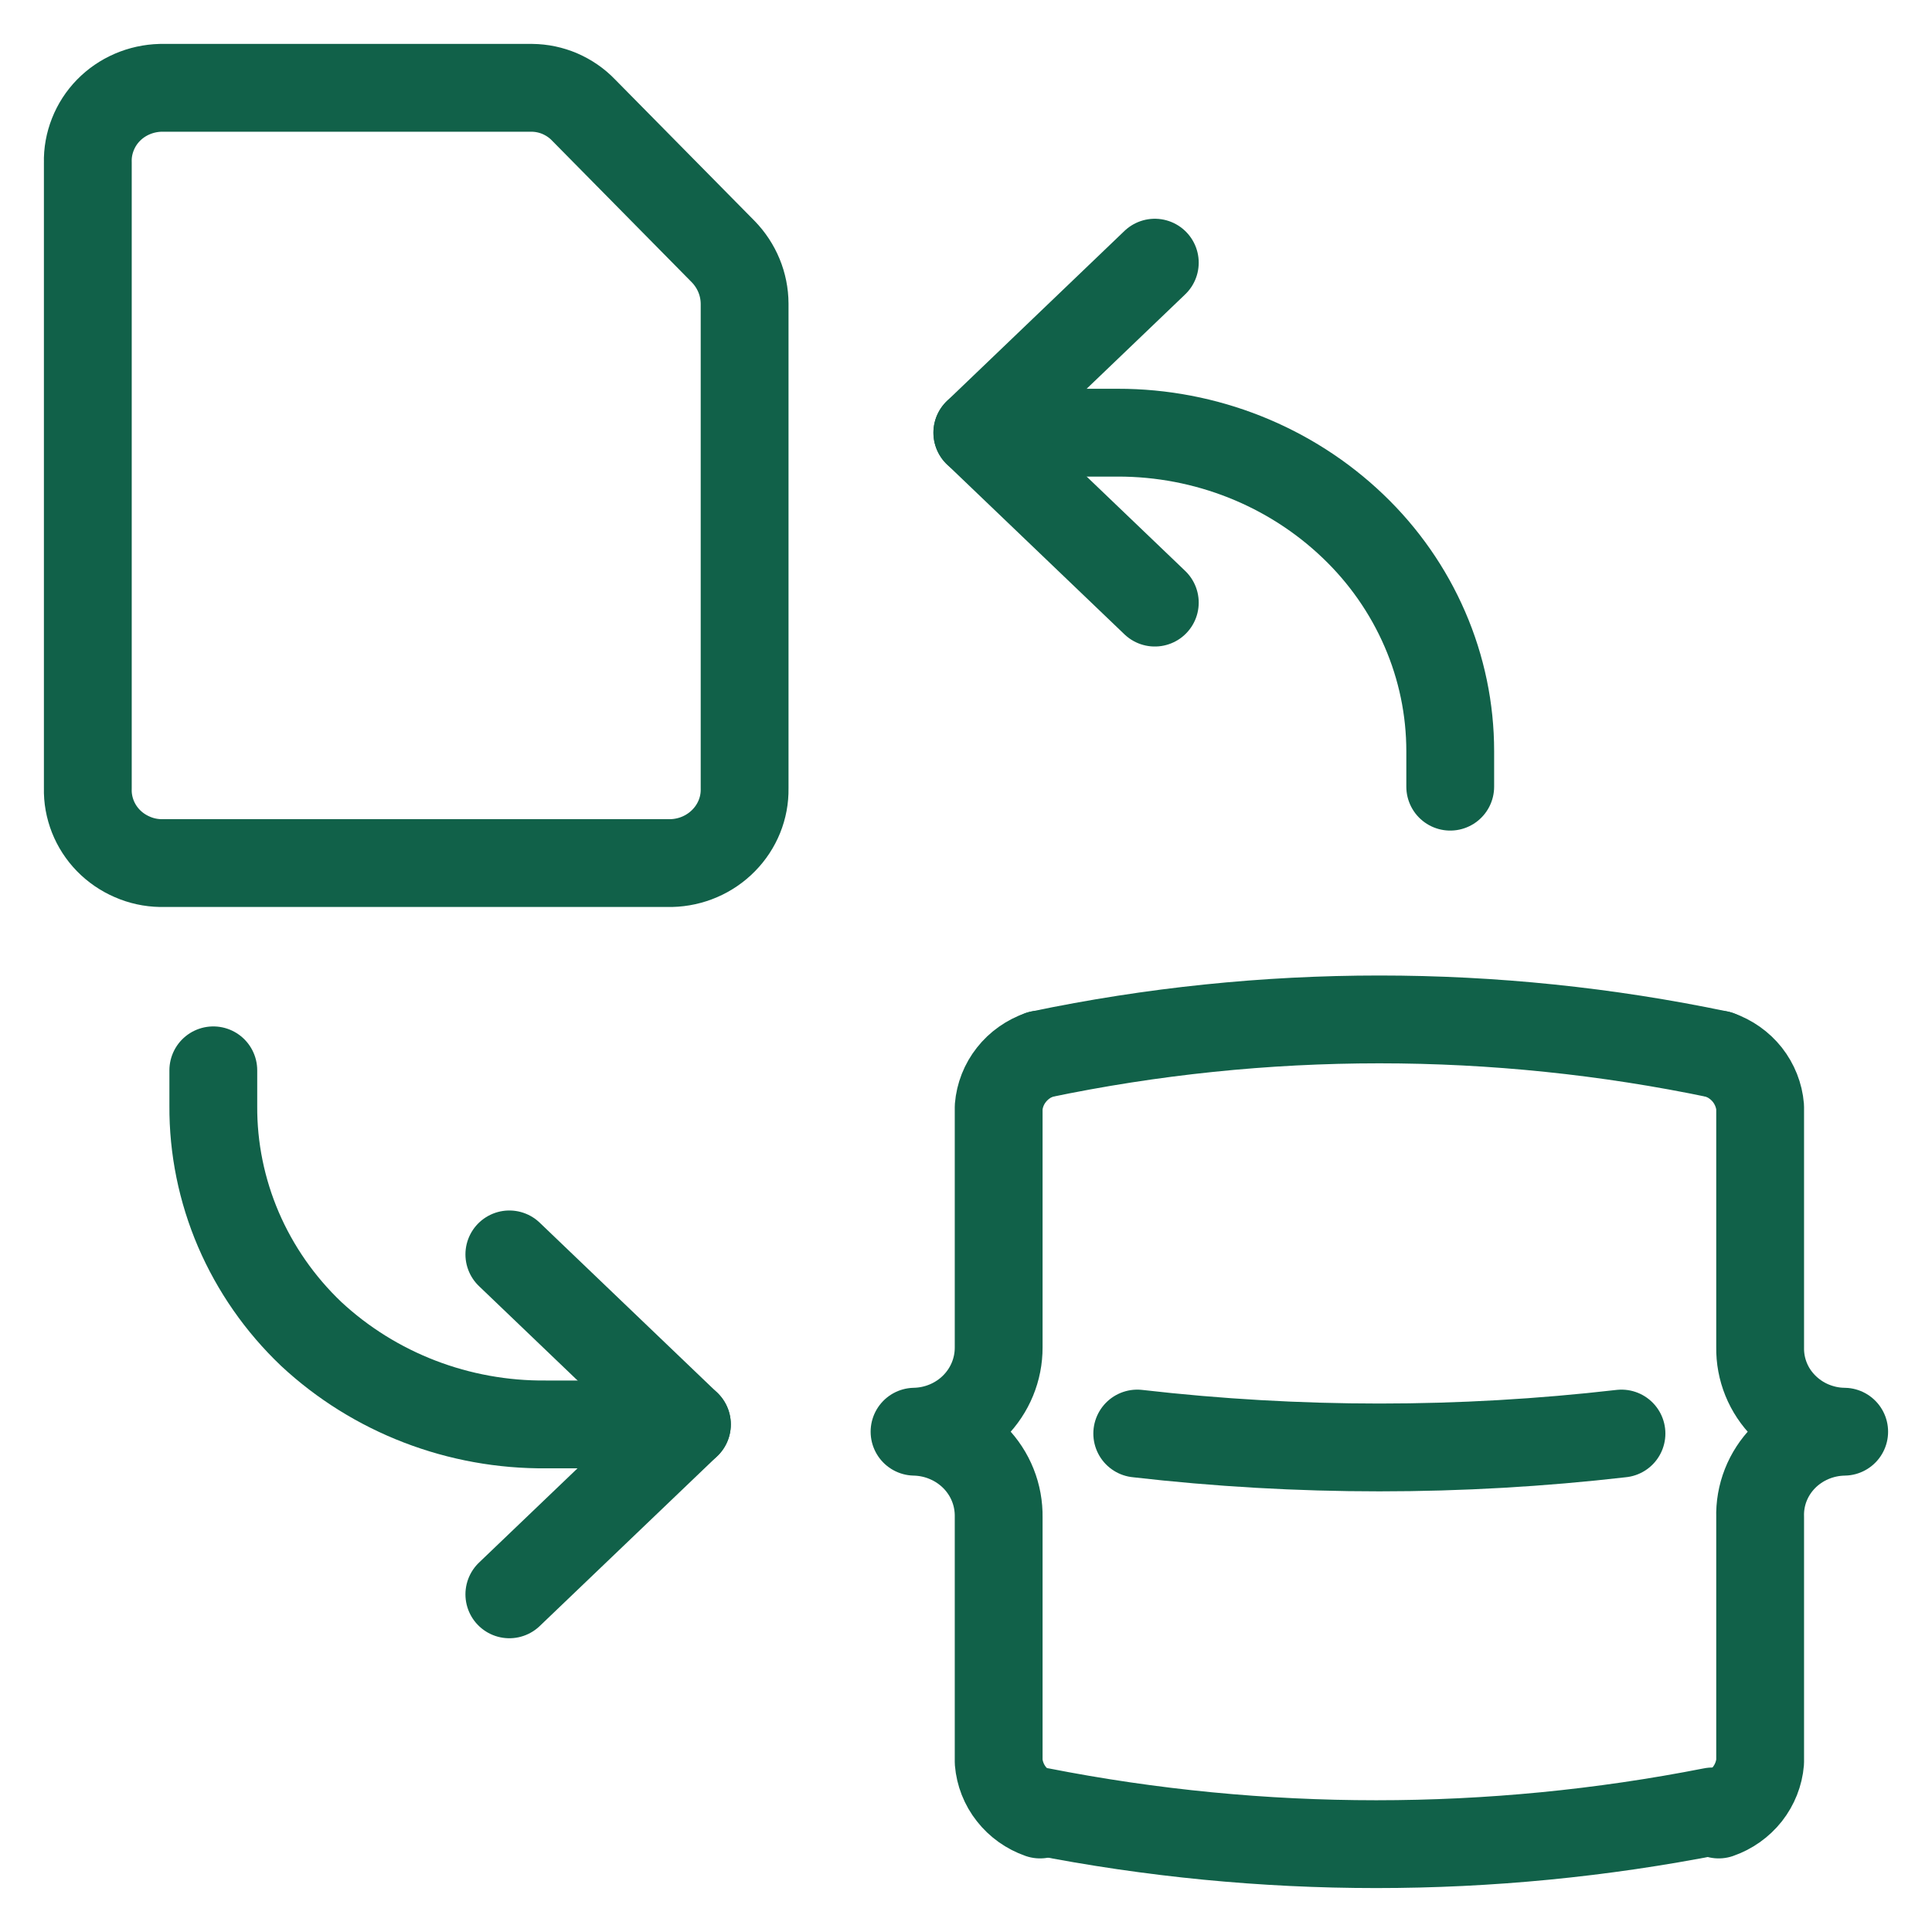
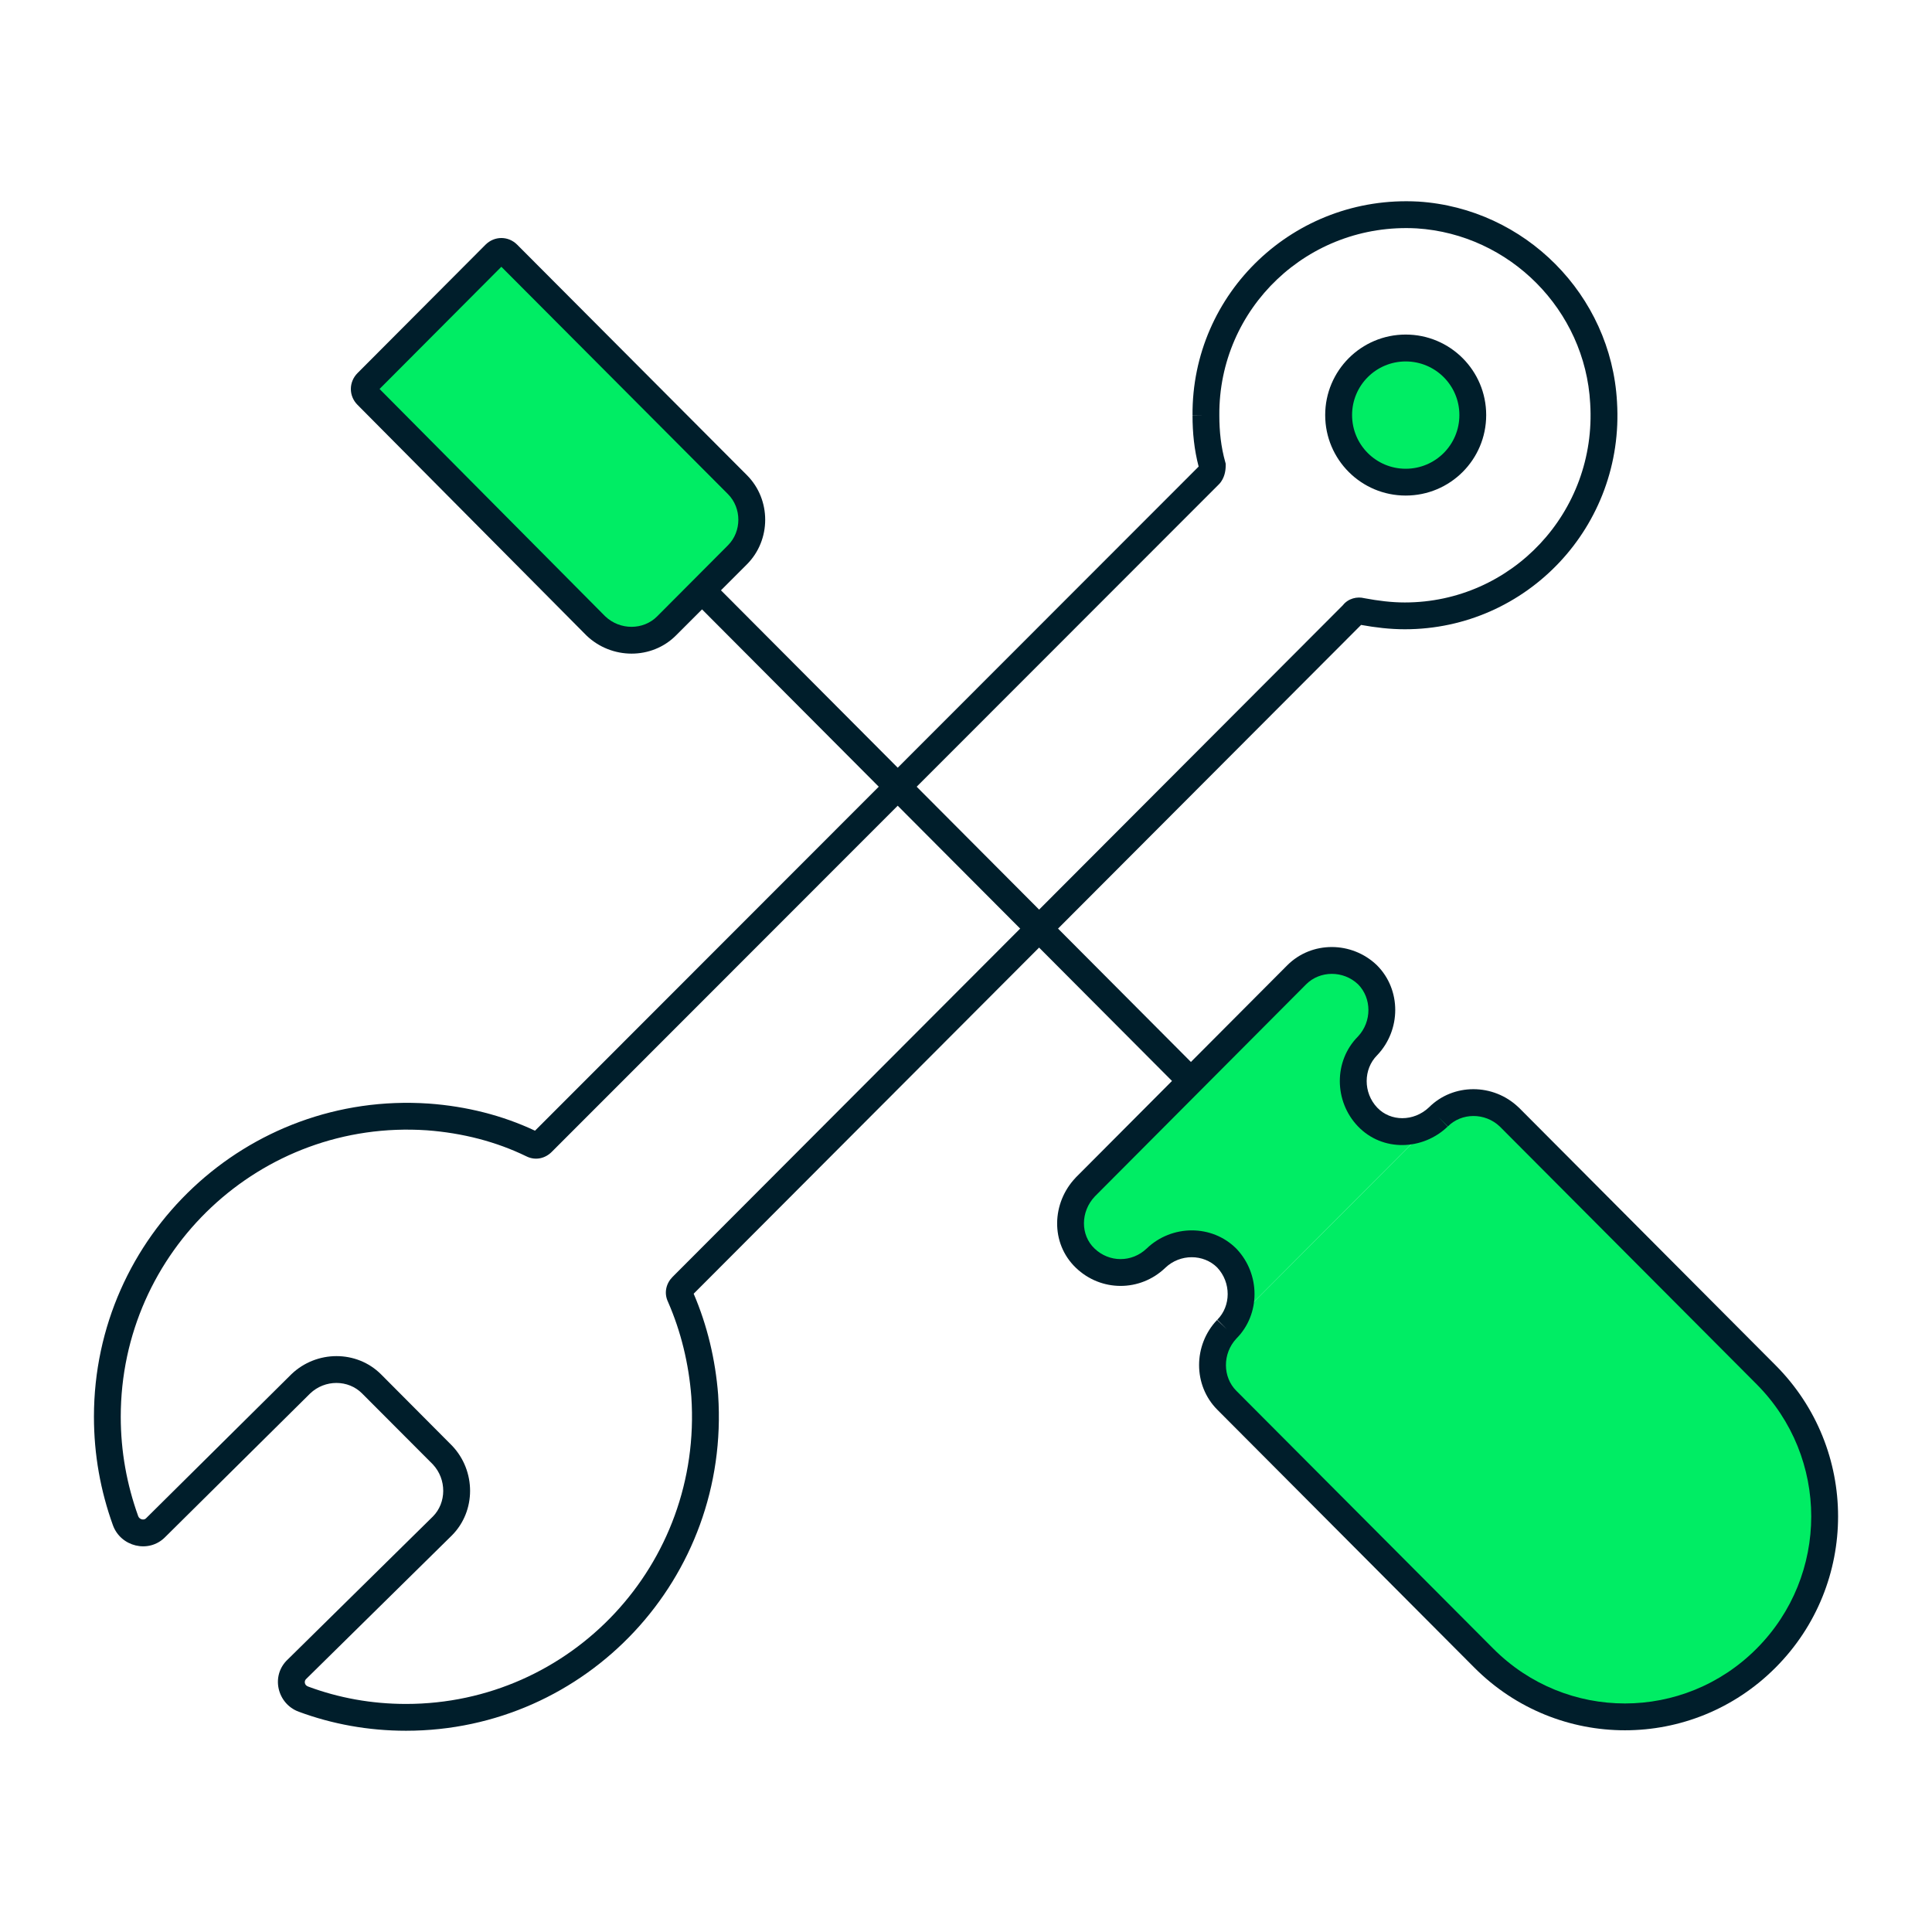
- <svg xmlns="http://www.w3.org/2000/svg" width="22" height="22" viewBox="0 0 22 22" fill="none">
-   <path d="M8.479 8.979C8.483 9.199 8.397 9.412 8.24 9.571C8.084 9.73 7.869 9.823 7.643 9.828H1.829C1.717 9.826 1.607 9.802 1.505 9.757C1.403 9.713 1.311 9.65 1.234 9.571C1.157 9.492 1.097 9.399 1.057 9.298C1.017 9.196 0.997 9.088 1 8.979V1.849C0.997 1.741 1.017 1.632 1.057 1.531C1.097 1.429 1.157 1.336 1.234 1.257C1.311 1.178 1.403 1.115 1.505 1.071C1.607 1.027 1.717 1.003 1.829 1H6.057C6.167 1.001 6.276 1.024 6.376 1.067C6.477 1.111 6.568 1.173 6.643 1.251L8.236 2.866C8.391 3.026 8.478 3.237 8.479 3.458V8.979Z" stroke="#116149" stroke-linecap="round" stroke-linejoin="round" />
-   <path d="M11.843 12.008C11.714 12.053 11.6 12.133 11.517 12.239C11.433 12.345 11.383 12.473 11.372 12.606V15.342C11.373 15.593 11.274 15.834 11.095 16.014C10.916 16.194 10.671 16.298 10.414 16.303V16.303C10.543 16.306 10.67 16.333 10.787 16.384C10.905 16.434 11.011 16.507 11.1 16.597C11.189 16.688 11.259 16.795 11.305 16.911C11.352 17.028 11.374 17.153 11.372 17.278V20.063C11.383 20.196 11.433 20.324 11.517 20.43C11.6 20.536 11.714 20.617 11.843 20.662" stroke="#116149" stroke-linecap="round" stroke-linejoin="round" />
-   <path d="M19.571 12.008C19.701 12.053 19.814 12.133 19.898 12.239C19.981 12.345 20.032 12.473 20.043 12.606V15.342C20.041 15.467 20.064 15.59 20.111 15.706C20.158 15.822 20.228 15.927 20.317 16.016C20.406 16.105 20.512 16.177 20.629 16.226C20.747 16.275 20.872 16.302 21 16.303V16.303C20.871 16.305 20.744 16.332 20.626 16.382C20.508 16.432 20.401 16.505 20.312 16.595C20.223 16.686 20.153 16.793 20.107 16.91C20.061 17.027 20.039 17.152 20.043 17.278V17.278V20.063C20.032 20.196 19.981 20.324 19.898 20.43C19.814 20.536 19.701 20.617 19.571 20.662" stroke="#116149" stroke-linecap="round" stroke-linejoin="round" />
-   <path d="M11.843 12.008C14.39 11.475 17.024 11.475 19.572 12.008" stroke="#116149" stroke-linecap="round" stroke-linejoin="round" />
-   <path d="M11.843 20.627C14.37 21.124 16.973 21.124 19.5 20.627" stroke="#116149" stroke-linecap="round" stroke-linejoin="round" />
-   <path d="M12.95 16.324C14.782 16.535 16.633 16.535 18.464 16.324" stroke="#116149" stroke-linecap="round" stroke-linejoin="round" />
-   <path d="M7.822 16.22H6.222C5.225 16.23 4.264 15.86 3.543 15.189C3.188 14.851 2.907 14.447 2.715 14.001C2.524 13.555 2.426 13.076 2.429 12.592V12.188" stroke="#116149" stroke-linecap="round" stroke-linejoin="round" />
-   <path d="M5.8 14.284L7.822 16.22L5.8 18.155" stroke="#116149" stroke-linecap="round" stroke-linejoin="round" />
-   <path d="M11.129 4.927H12.729C13.73 4.926 14.692 5.308 15.407 5.992C15.757 6.326 16.035 6.725 16.225 7.164C16.416 7.604 16.514 8.077 16.514 8.554V8.958" stroke="#116149" stroke-linecap="round" stroke-linejoin="round" />
-   <path d="M13.15 6.862L11.129 4.927L13.15 2.991" stroke="#116149" stroke-linecap="round" stroke-linejoin="round" />
+ <svg xmlns="http://www.w3.org/2000/svg" width="24" height="24" viewBox="0 0 24 24" fill="none">
+   <path d="M17.462 5.99C17.923 5.99 18.296 5.617 18.296 5.156C18.296 4.696 17.923 4.323 17.462 4.323C17.002 4.323 16.629 4.696 16.629 5.156C16.629 5.617 17.002 5.99 17.462 5.99Z" fill="#00ED64" />
+   <path fill-rule="evenodd" clip-rule="evenodd" d="M17.599 2.837C16.25 2.763 15.137 3.83 15.147 5.159L15.147 5.16C15.147 5.363 15.168 5.552 15.22 5.738L15.226 5.76V5.783C15.226 5.818 15.222 5.857 15.211 5.894C15.201 5.928 15.182 5.975 15.144 6.014L6.854 14.309C6.777 14.387 6.656 14.423 6.538 14.364C6.164 14.182 5.746 14.074 5.303 14.041C3.235 13.901 1.5 15.544 1.5 17.599C1.5 18.031 1.576 18.442 1.716 18.832L1.716 18.833C1.724 18.854 1.741 18.869 1.762 18.874C1.784 18.879 1.802 18.873 1.813 18.862L1.814 18.861L3.62 17.071C3.931 16.773 4.43 16.769 4.734 17.073L5.616 17.959C5.913 18.271 5.916 18.77 5.613 19.074L5.612 19.075L3.805 20.855L3.803 20.857C3.776 20.881 3.78 20.934 3.826 20.95L3.828 20.951C4.204 21.091 4.613 21.167 5.044 21.167C7.09 21.167 8.728 19.438 8.588 17.35C8.556 16.939 8.459 16.54 8.299 16.174C8.243 16.058 8.278 15.939 8.355 15.862L16.681 7.519C16.748 7.433 16.859 7.408 16.948 7.431C17.119 7.463 17.286 7.484 17.451 7.484C18.775 7.484 19.838 6.365 19.754 5.012L19.754 5.011C19.691 3.851 18.755 2.911 17.599 2.837ZM14.814 5.161C14.802 3.639 16.079 2.42 17.617 2.504L17.619 2.504C18.943 2.589 20.014 3.663 20.087 4.992C20.183 6.536 18.968 7.817 17.451 7.817C17.267 7.817 17.085 7.795 16.908 7.763L8.617 16.071C8.786 16.465 8.887 16.89 8.921 17.325L8.921 17.327C9.074 19.607 7.284 21.5 5.044 21.5C4.574 21.5 4.126 21.417 3.712 21.264C3.444 21.166 3.358 20.815 3.576 20.613L5.377 18.839C5.377 18.839 5.377 18.839 5.378 18.838C5.547 18.668 5.551 18.376 5.376 18.19L4.497 17.309C4.327 17.138 4.037 17.134 3.852 17.311L2.049 19.097C2.049 19.097 2.049 19.097 2.049 19.097C1.846 19.3 1.498 19.214 1.402 18.945C1.249 18.52 1.167 18.071 1.167 17.599C1.167 15.352 3.063 13.555 5.326 13.709L5.327 13.709C5.794 13.743 6.241 13.855 6.646 14.046L14.89 5.796C14.835 5.586 14.814 5.377 14.814 5.161ZM14.814 5.161C14.814 5.161 14.814 5.161 14.814 5.16H14.98L14.814 5.162C14.814 5.162 14.814 5.161 14.814 5.161ZM6.618 14.074C6.618 14.074 6.618 14.074 6.618 14.074Z" fill="#001E2B" />
+   <path d="M9.161 6.892L8.281 7.775C8.044 8.012 7.649 8.012 7.401 7.775L4.559 4.911C4.514 4.866 4.514 4.798 4.559 4.753L6.149 3.157C6.194 3.112 6.262 3.112 6.307 3.157L9.161 6.021C9.397 6.258 9.397 6.654 9.161 6.892Z" fill="#00ED64" />
+   <path d="M17.868 13.875C18.105 13.637 18.499 13.637 18.747 13.875L21.939 17.078C22.909 18.051 22.909 19.624 21.939 20.598C20.969 21.571 19.402 21.571 18.432 20.598L15.24 17.395C15.003 17.157 15.003 16.761 15.24 16.512" fill="#00ED64" />
+   <path d="M15.24 16.512C15.477 16.274 15.477 15.878 15.24 15.629C15.003 15.392 14.608 15.392 14.36 15.629C14.112 15.867 13.729 15.867 13.48 15.629C13.232 15.392 13.244 14.995 13.48 14.746L16.108 12.109C16.345 11.872 16.74 11.872 16.988 12.109C17.225 12.347 17.225 12.743 16.988 12.992C16.751 13.23 16.751 13.626 16.988 13.875C17.225 14.124 17.62 14.113 17.868 13.875" fill="#00ED64" />
+   <path fill-rule="evenodd" clip-rule="evenodd" d="M6.228 3.314L4.715 4.832L7.518 7.656C7.703 7.832 7.993 7.828 8.163 7.657L9.043 6.774C9.215 6.602 9.215 6.311 9.043 6.138L6.228 3.314ZM6.031 3.04C6.142 2.929 6.315 2.929 6.425 3.04L9.279 5.903C9.581 6.206 9.581 6.707 9.279 7.01L8.956 7.333L14.794 13.192L15.99 11.992C16.294 11.687 16.792 11.691 17.103 11.989L17.106 11.992L17.106 11.992C17.409 12.296 17.405 12.795 17.109 13.107L17.106 13.11L17.106 13.11C16.936 13.281 16.932 13.574 17.109 13.76C17.275 13.934 17.561 13.935 17.75 13.757C18.054 13.453 18.552 13.457 18.863 13.755L18.866 13.757L18.866 13.757L22.057 16.96C23.092 17.998 23.092 19.677 22.057 20.715C21.022 21.754 19.349 21.754 18.314 20.715L15.122 17.512C14.819 17.208 14.822 16.709 15.119 16.397L15.241 16.513L15.122 16.394C15.292 16.224 15.296 15.932 15.12 15.745C14.95 15.576 14.66 15.573 14.476 15.749C14.163 16.049 13.678 16.049 13.365 15.749C13.044 15.441 13.067 14.94 13.36 14.632L13.362 14.629L13.362 14.629L14.559 13.428L8.721 7.57L8.399 7.892C8.096 8.197 7.597 8.193 7.286 7.895L7.283 7.892L7.283 7.892L4.441 5.029L4.441 5.029C4.331 4.919 4.331 4.746 4.441 4.635L6.031 3.04ZM17.462 4.49C17.094 4.49 16.796 4.788 16.796 5.156C16.796 5.525 17.094 5.823 17.462 5.823C17.831 5.823 18.129 5.525 18.129 5.156C18.129 4.788 17.831 4.49 17.462 4.49ZM16.462 5.156C16.462 4.604 16.91 4.156 17.462 4.156C18.015 4.156 18.462 4.604 18.462 5.156C18.462 5.709 18.015 6.156 17.462 6.156C16.91 6.156 16.462 5.709 16.462 5.156ZM17.986 13.993C18.156 13.822 18.446 13.818 18.631 13.994L21.821 17.195C22.726 18.104 22.726 19.572 21.821 20.48C20.916 21.388 19.455 21.388 18.55 20.48L15.358 17.277C15.188 17.107 15.184 16.816 15.358 16.629C15.661 16.325 15.657 15.826 15.361 15.514L15.361 15.514L15.358 15.511C15.055 15.207 14.556 15.211 14.245 15.509C14.061 15.685 13.779 15.685 13.596 15.509C13.421 15.342 13.421 15.053 13.6 14.863L16.226 12.227C16.396 12.057 16.686 12.052 16.871 12.228C17.04 12.399 17.044 12.69 16.869 12.876C16.567 13.18 16.571 13.679 16.867 13.99C17.175 14.313 17.676 14.29 17.983 13.995L17.869 13.876L17.986 13.993Z" fill="#001E2B" />
</svg>
